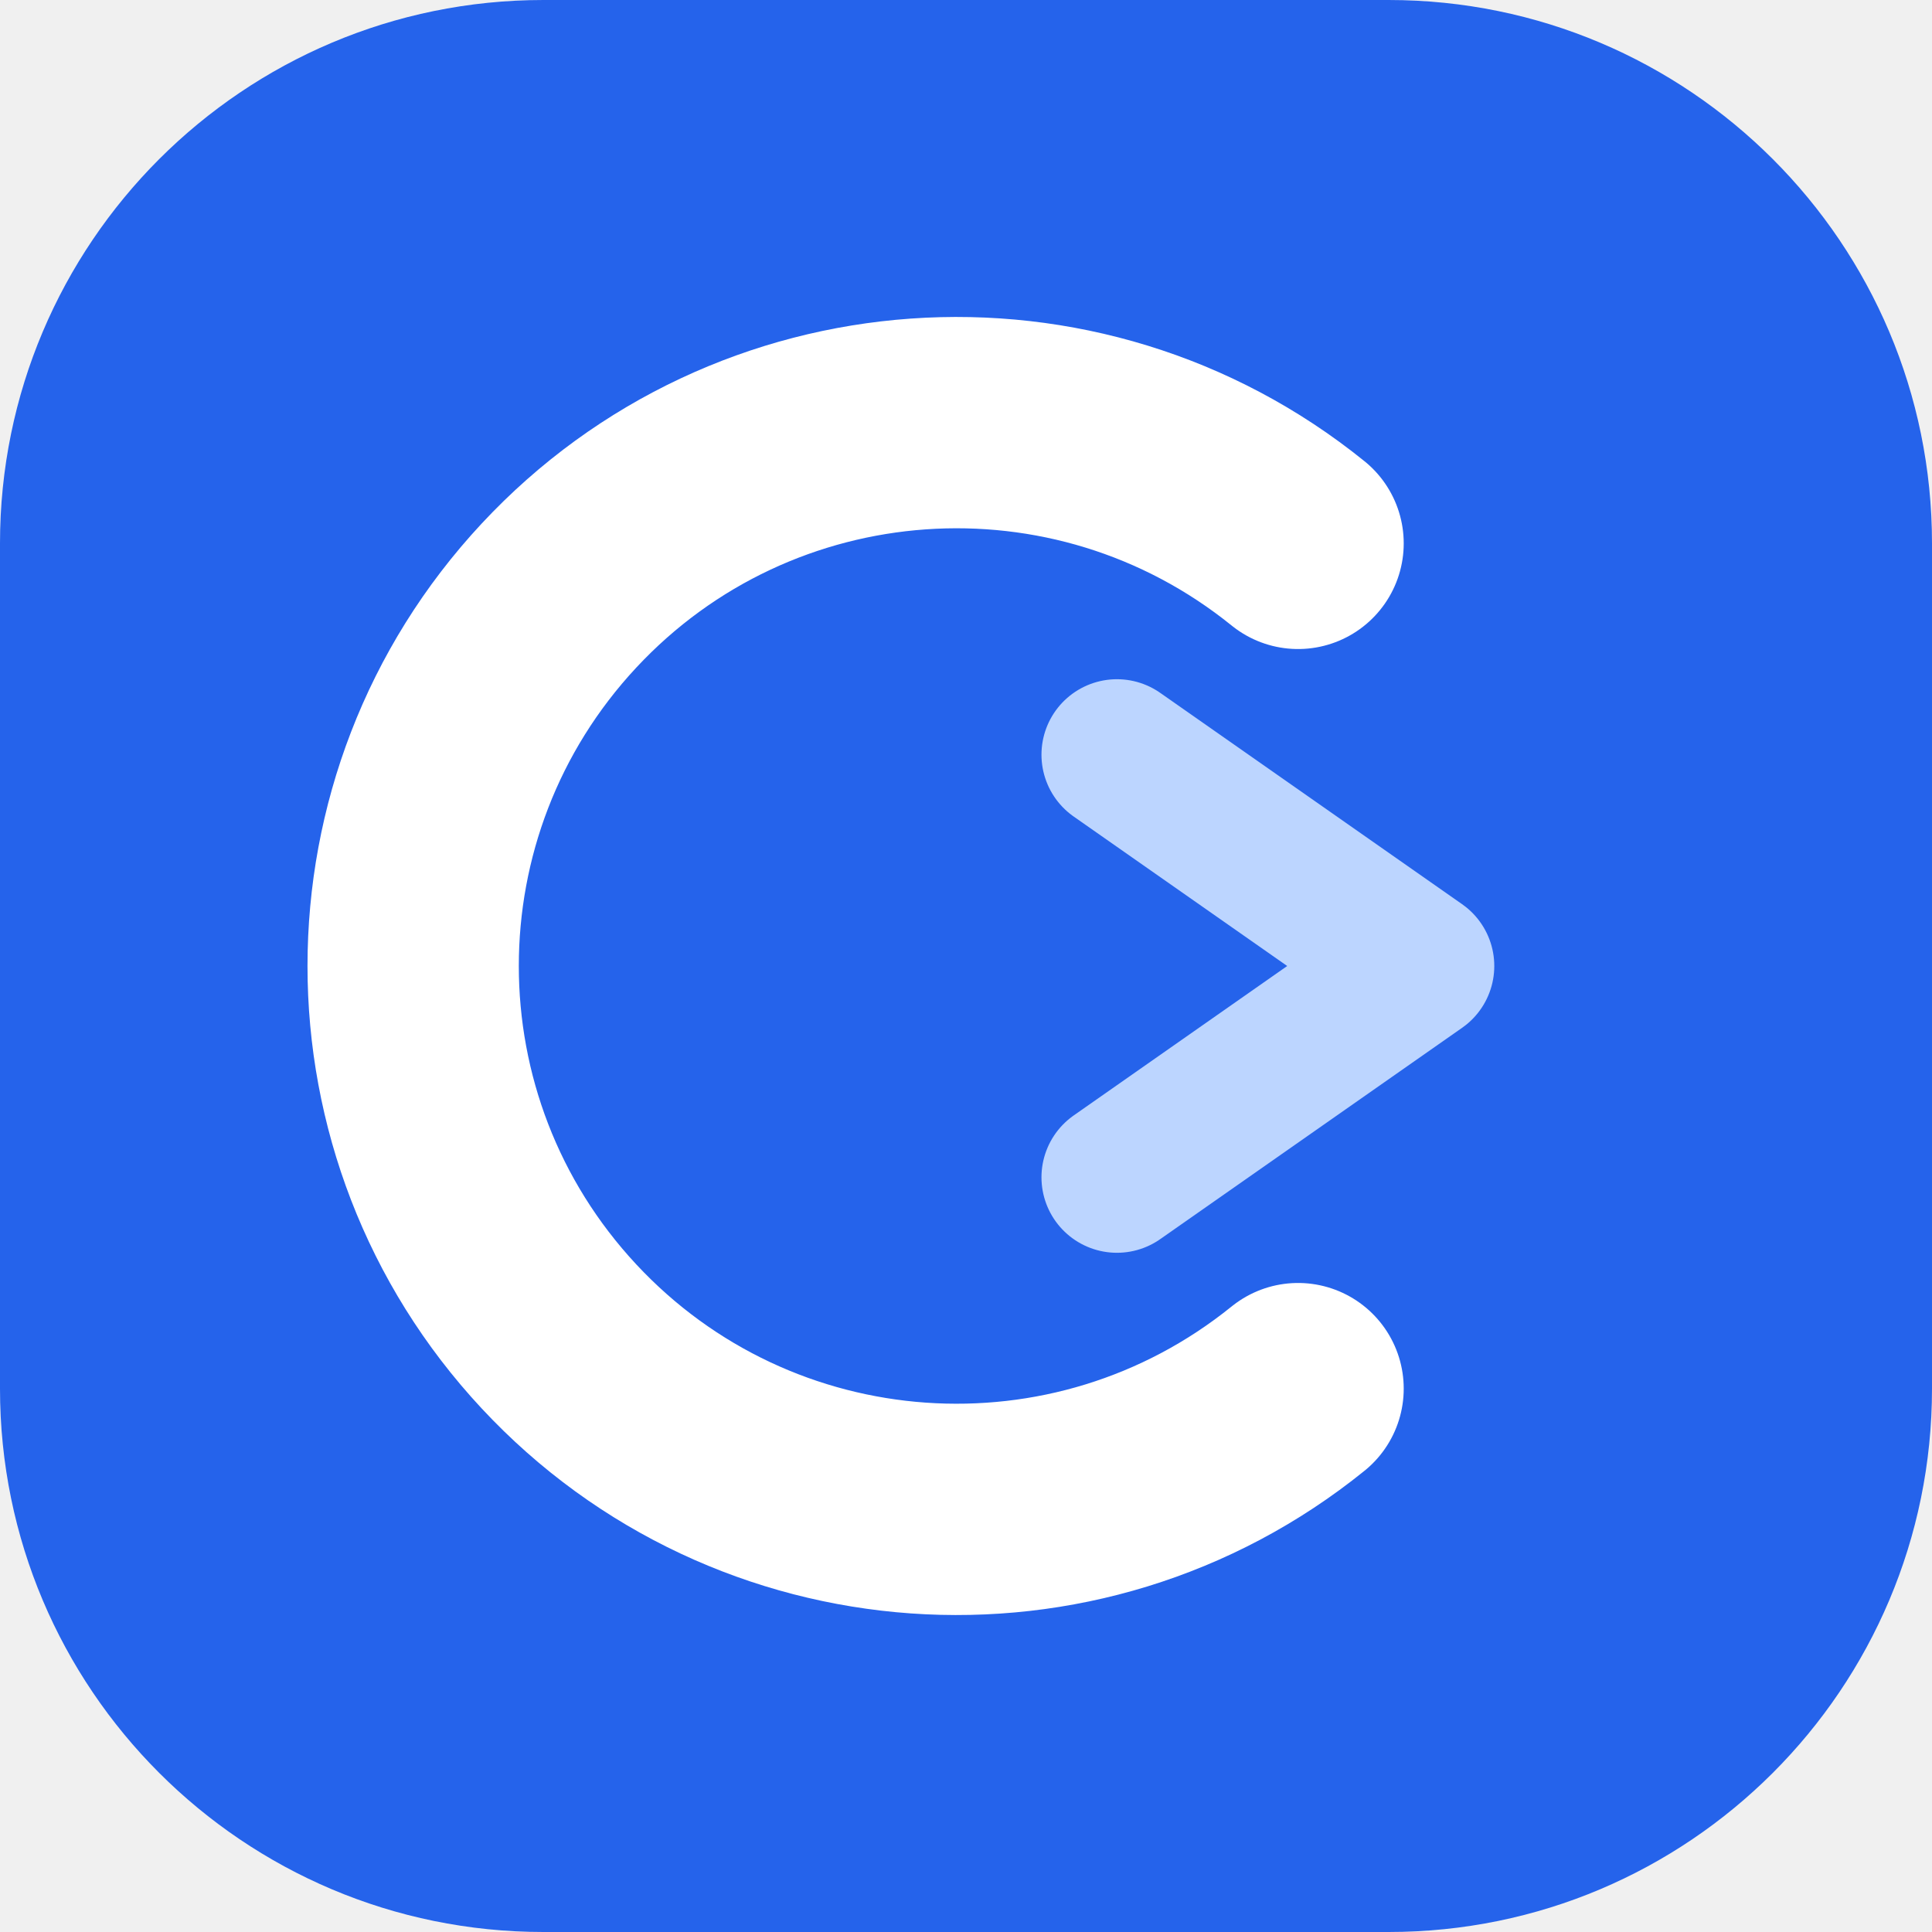
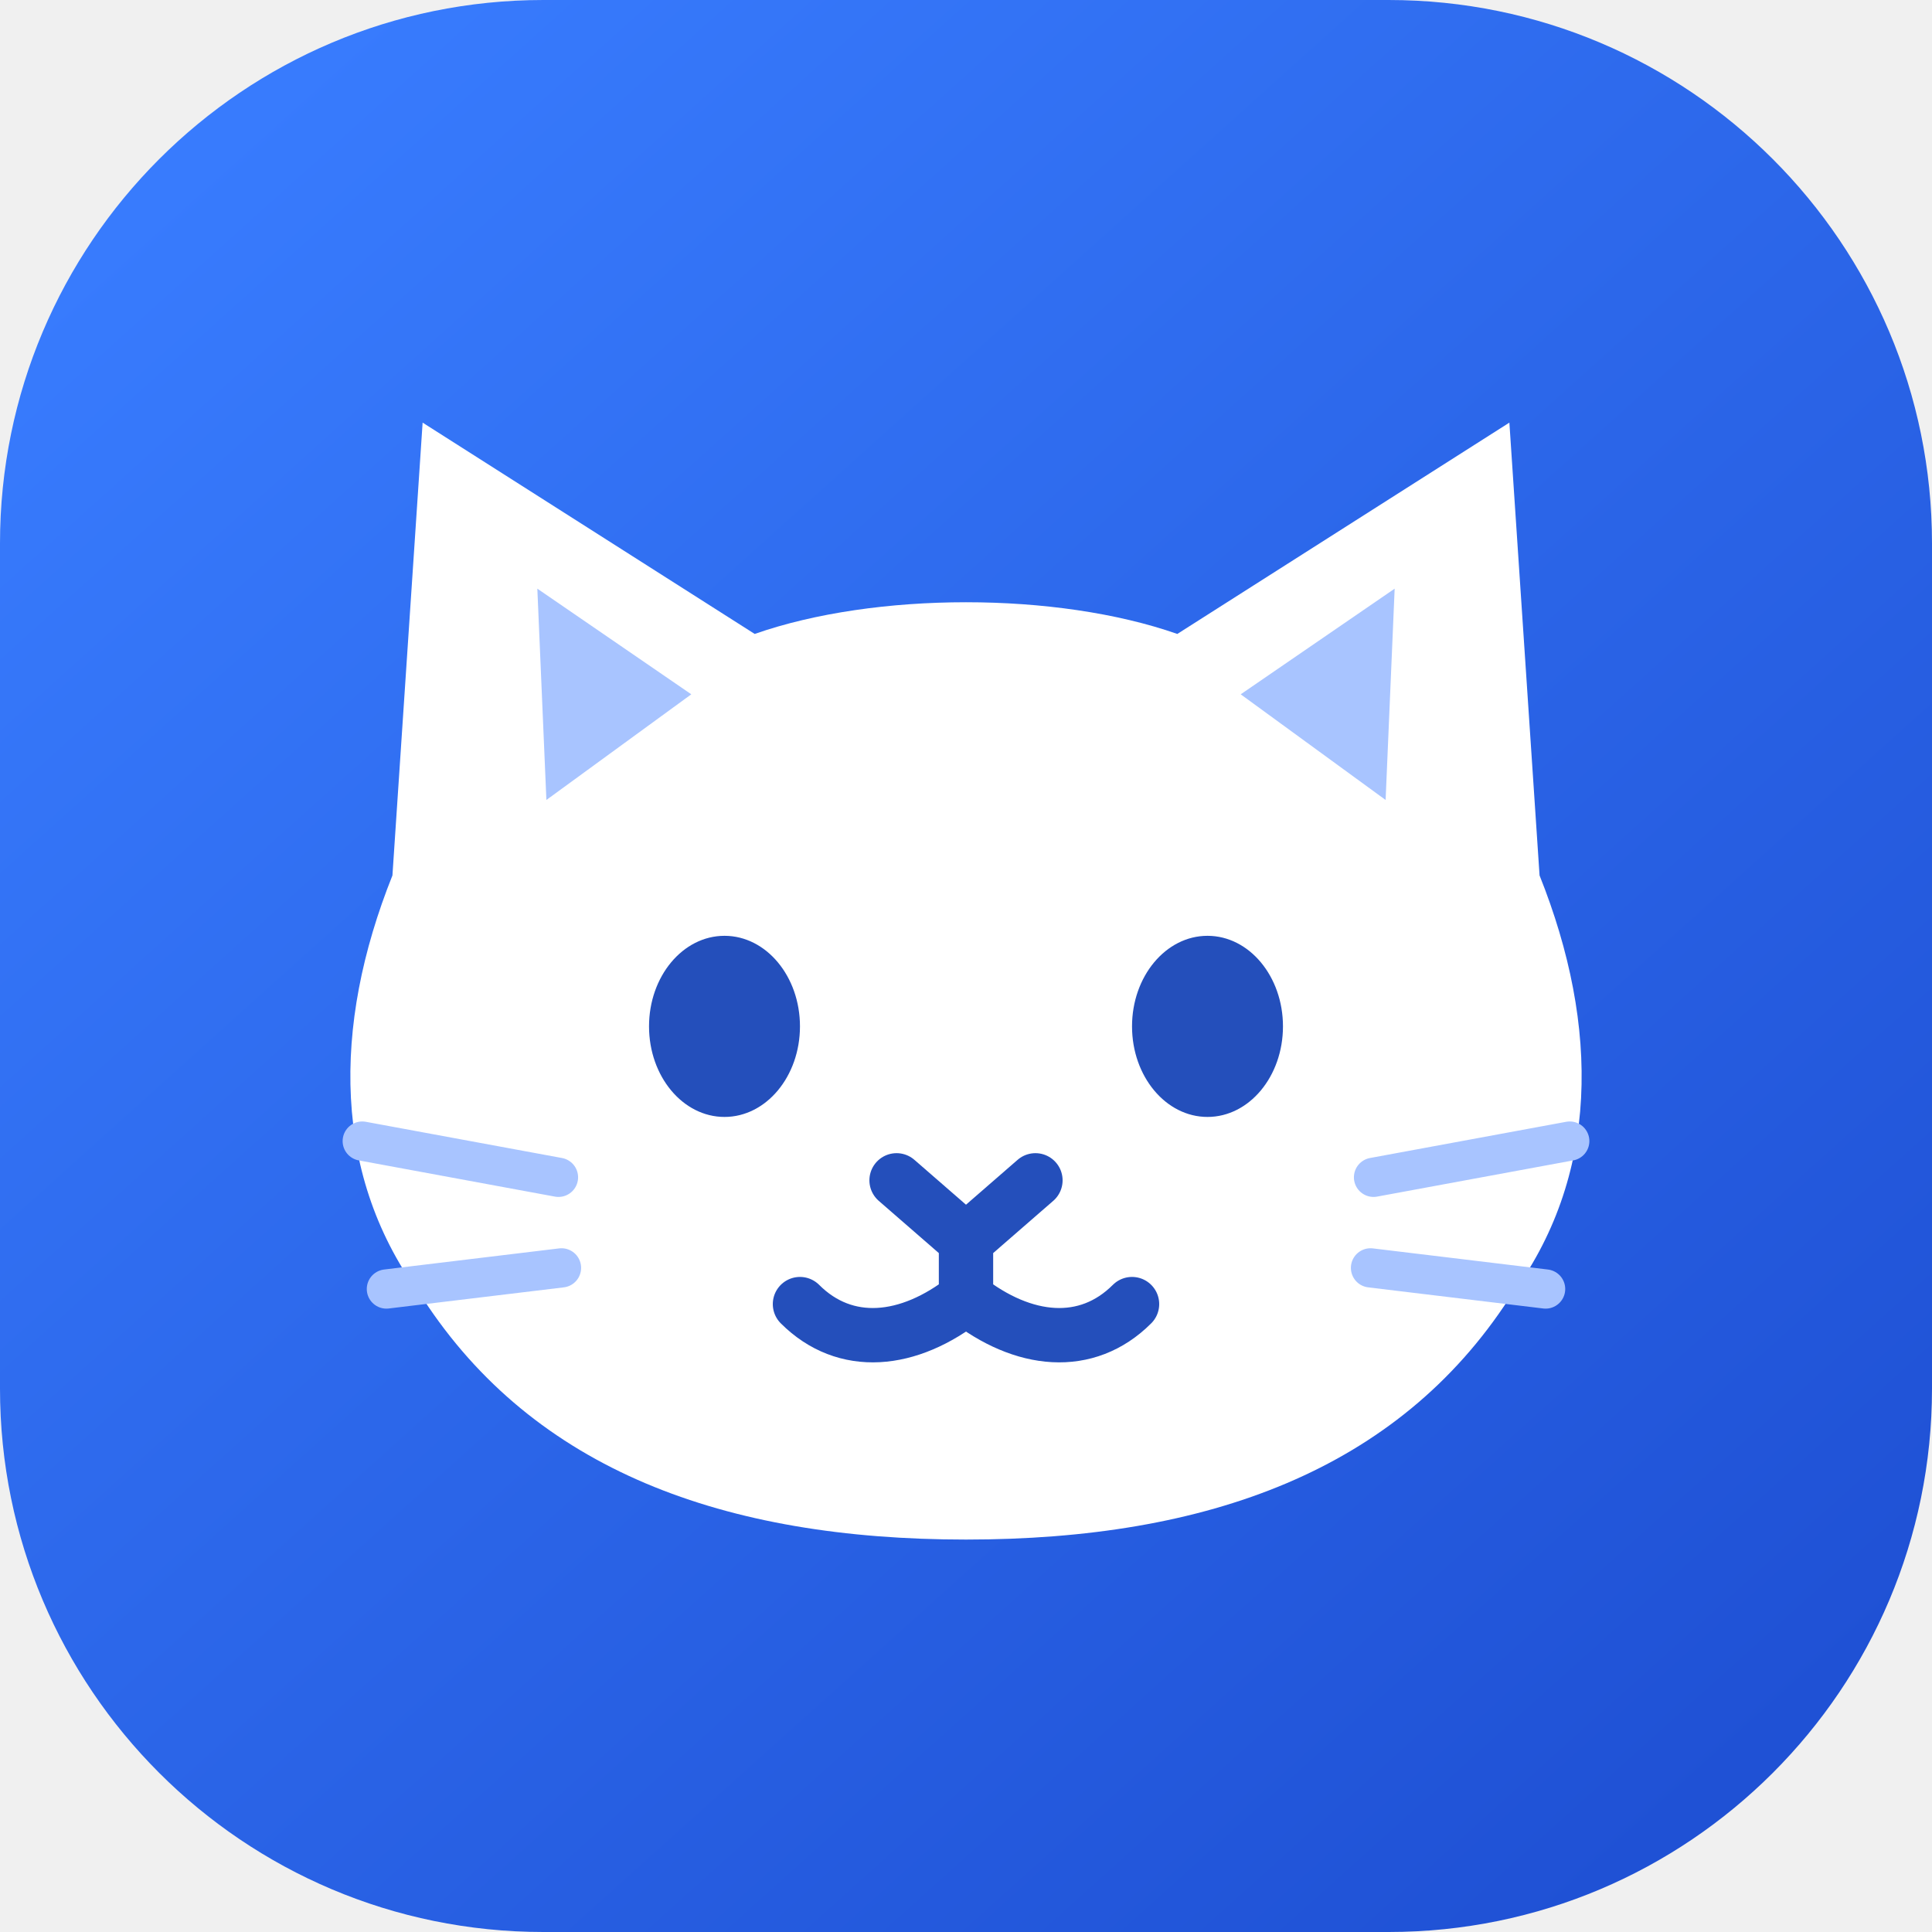
- <svg xmlns="http://www.w3.org/2000/svg" viewBox="0 0 64 64">
-   <rect width="64" height="64" rx="18" fill="#2563eb" />
-   <path d="M43 18a18 18 0 1 0 0 28" fill="none" stroke="#fff" stroke-width="7" stroke-linecap="round" />
-   <path d="m37 25 10 7-10 7" fill="none" stroke="#bcd5ff" stroke-width="5" stroke-linecap="round" stroke-linejoin="round" />
+ <svg xmlns="http://www.w3.org/2000/svg" viewBox="0 0 64 64" role="img" aria-label="猫咪标识">
+   <defs>
+     <linearGradient id="blue" x1="5" y1="2" x2="59" y2="62" gradientUnits="userSpaceOnUse">
+       <stop stop-color="#397dff" />
+       <stop offset="1" stop-color="#1e4fd3" />
+     </linearGradient>
+   </defs>
+   <rect width="64" height="64" rx="18" fill="url(#blue)" />
+   <path d="M13 29 14 14l11 7c4-1.4 10-1.4 14 0l11-7 1 15c2 5 2 10-1 14-3.7 5.7-10 8-18 8s-14.3-2.3-18-8c-3-4-3-9-1-14Z" fill="#fff" />
+   <path d="m17.8 19.5.3 7 4.8-3.5Zm28.4 0-.3 7-4.8-3.5Z" fill="#a8c4ff" />
+   <ellipse cx="24" cy="34" rx="2.5" ry="3" fill="#244fbb" />
+   <ellipse cx="40" cy="34" rx="2.5" ry="3" fill="#244fbb" />
+   <path d="m29.7 39.1 2.3 2 2.3-2M32 41v2m-5.5.2c1.5 1.5 3.6 1.3 5.5-.2m5.5.2c-1.5 1.5-3.6 1.3-5.5-.2" fill="none" stroke="#244fbb" stroke-width="1.8" stroke-linecap="round" stroke-linejoin="round" />
+   <path d="M18.5 39 12 37.8m6.6 4.2-5.8.7m32.7-3.7 6.5-1.2m-6.6 4.2 5.8.7" fill="none" stroke="#a8c4ff" stroke-width="1.3" stroke-linecap="round" />
</svg>
